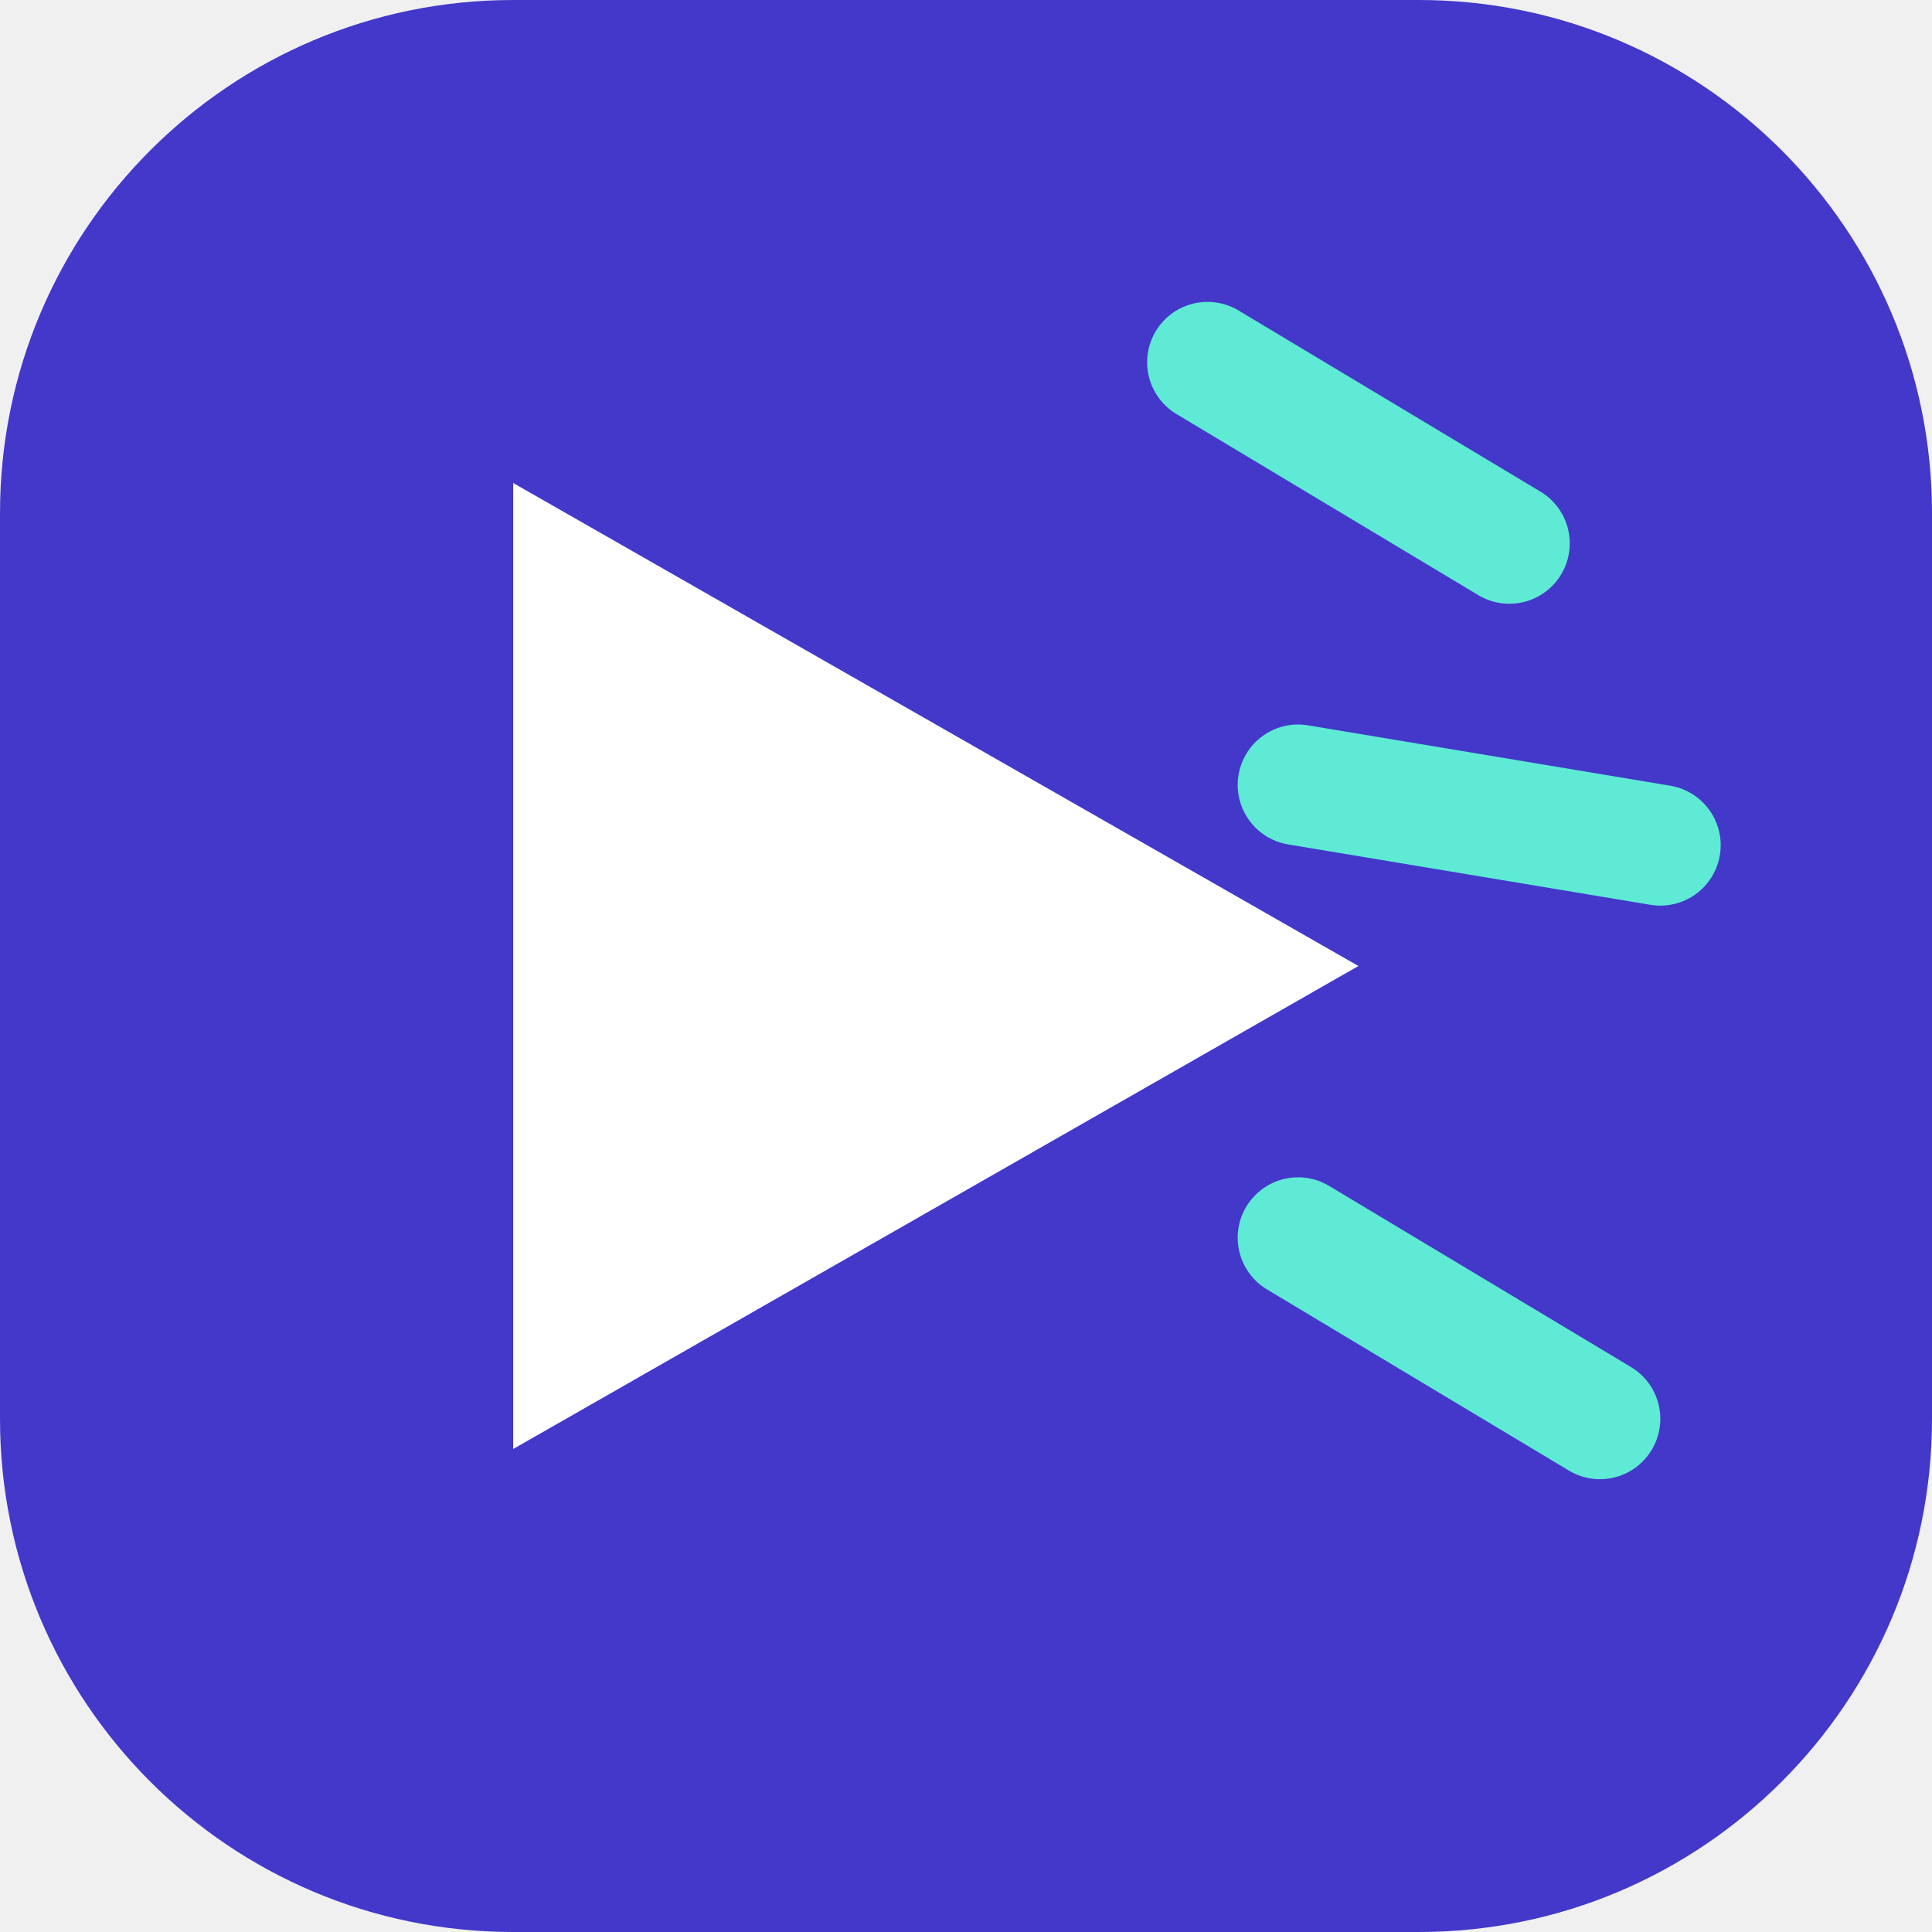
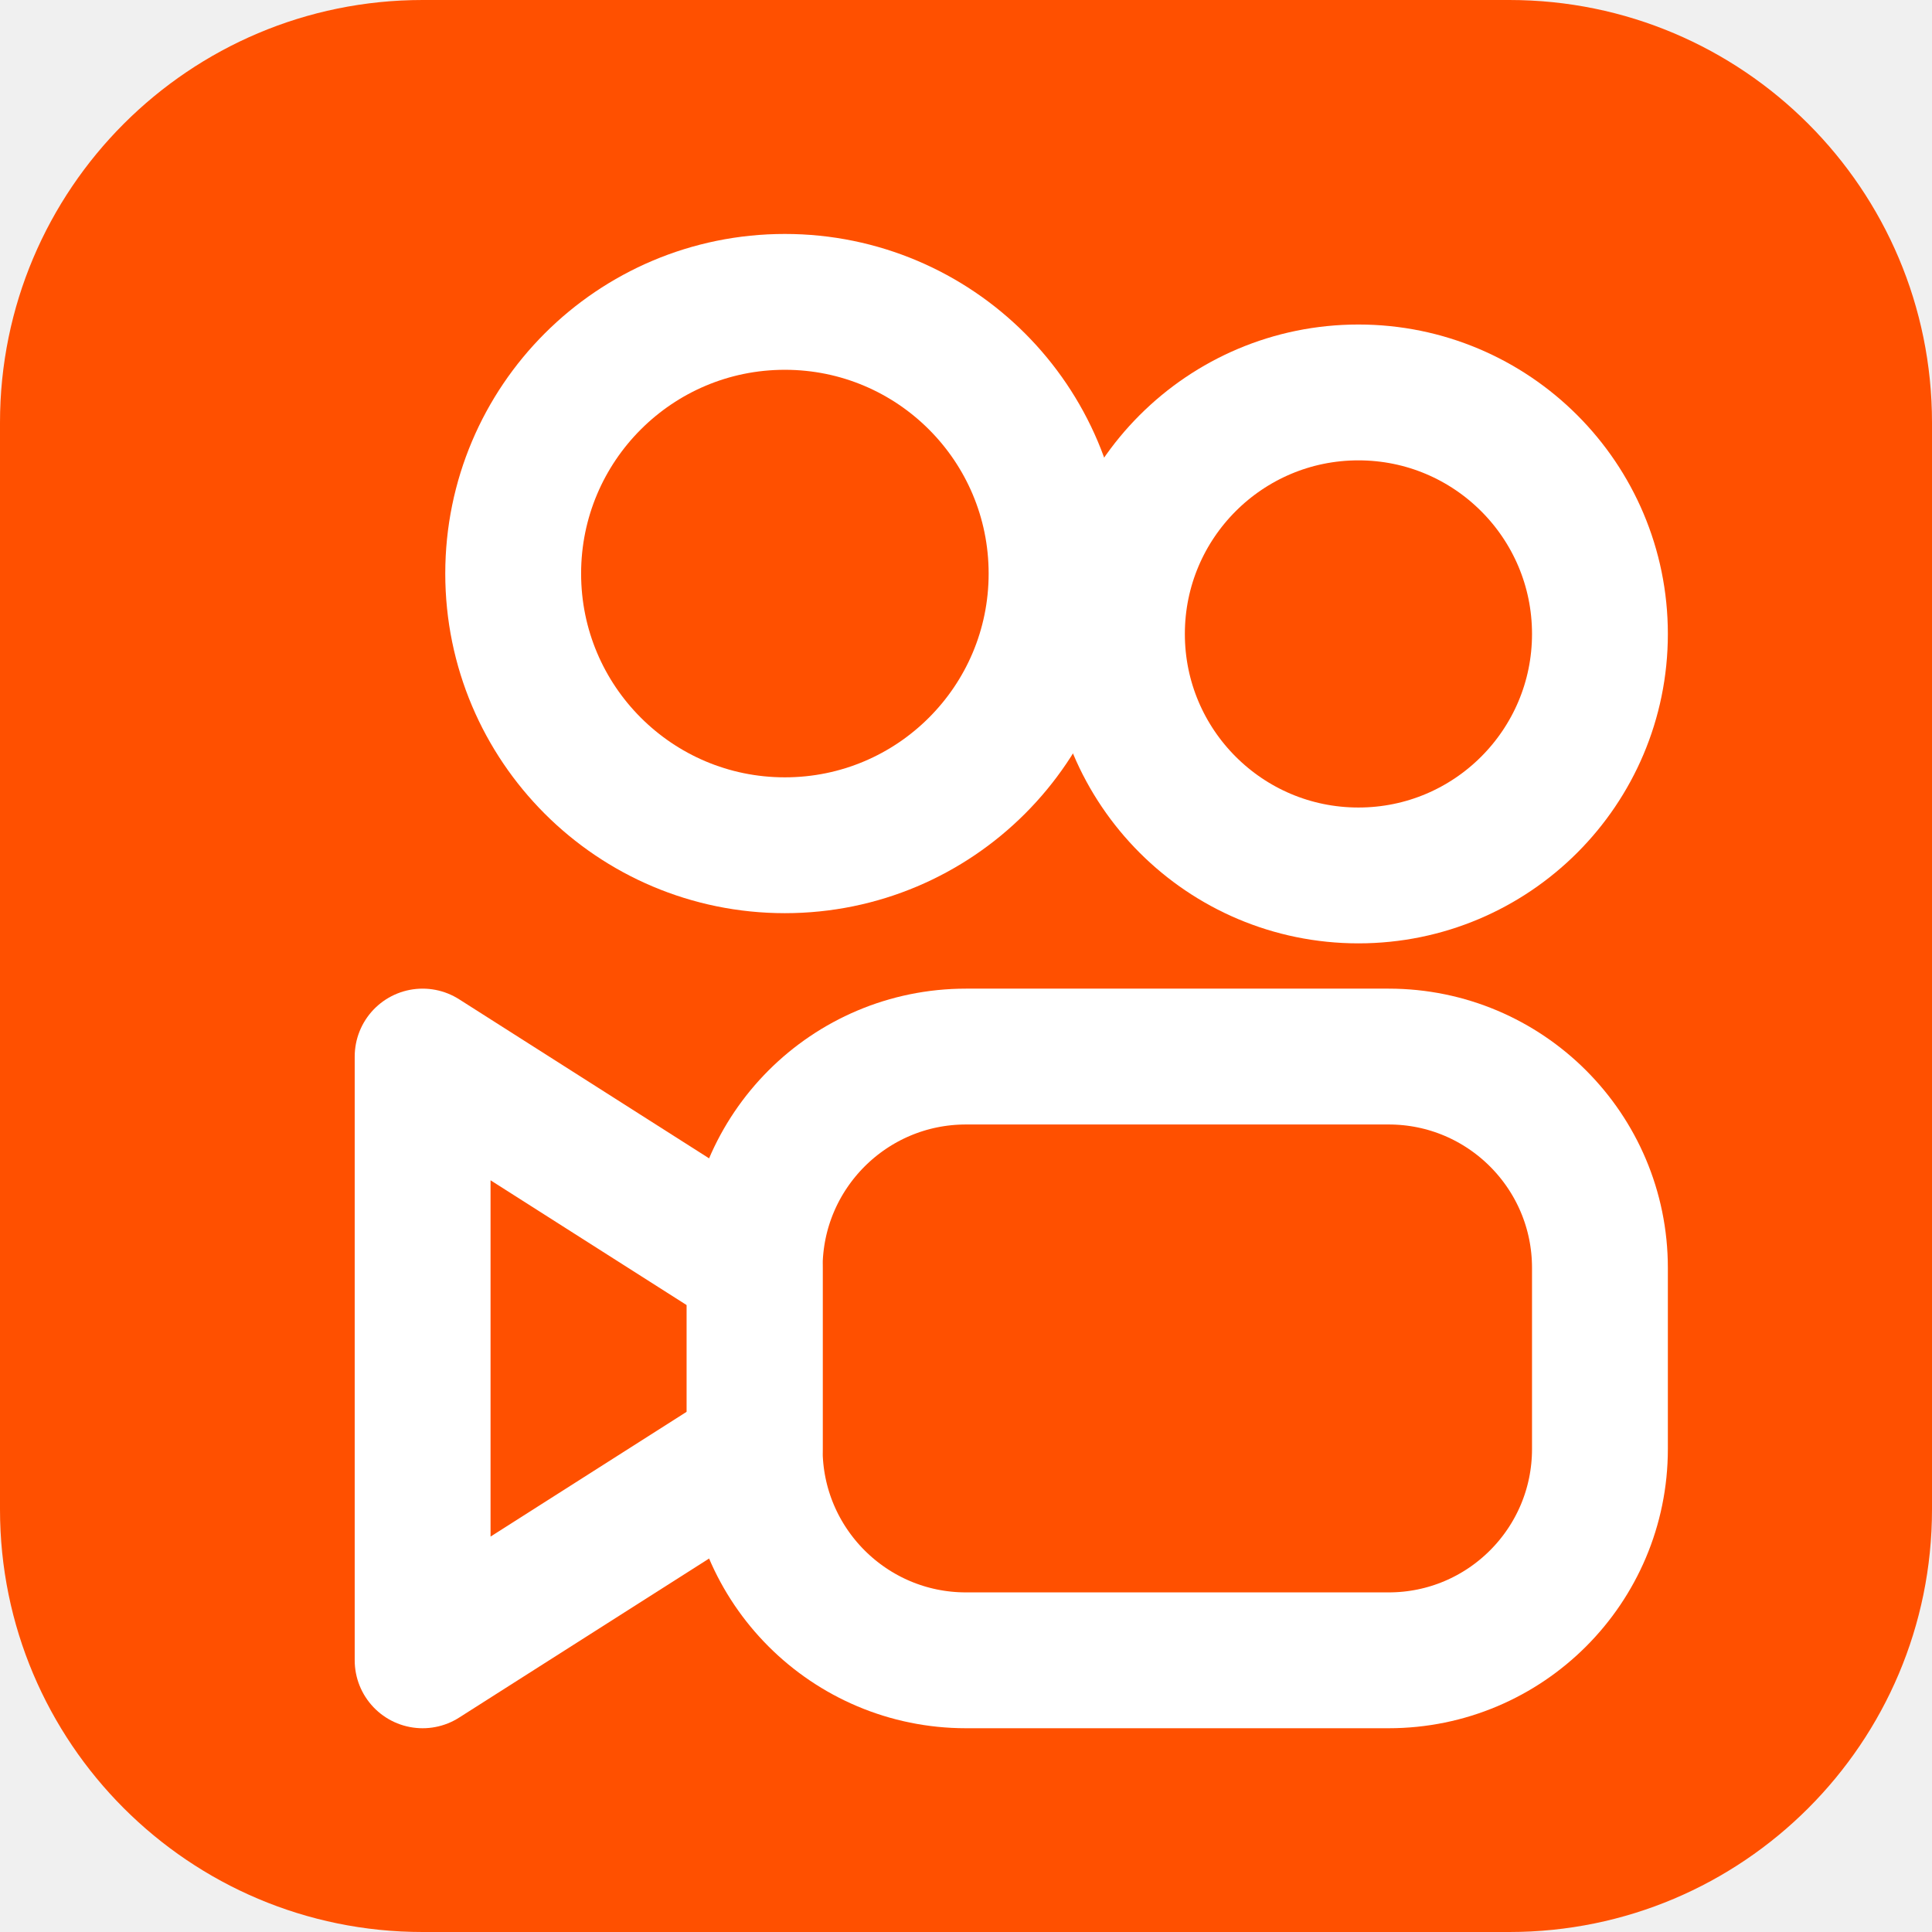
<svg xmlns="http://www.w3.org/2000/svg" viewBox="0 0 64 64">
-   <rect width="64" height="64" rx="17" fill="#4338ca" />
-   <path d="m17 16 28 16-28 16z" fill="white" />
-   <path d="m40 12 10 6M43 26l12 2M43 41l10 6" stroke="#5eead4" stroke-width="4" stroke-linecap="round" />
+   <rect width="64" height="64" rx="14" fill="#ff5000" />
+   <g fill="none" stroke="#fff" stroke-width="4.5">
+     <circle cx="26" cy="19" r="9" />
+     <circle cx="45" cy="21" r="8" />
+     <rect x="25" y="35" width="28" height="20" rx="7" />
+     <path stroke-linejoin="round" d="m25 42-11-7v20l11-7Z" />
+   </g>
</svg>
